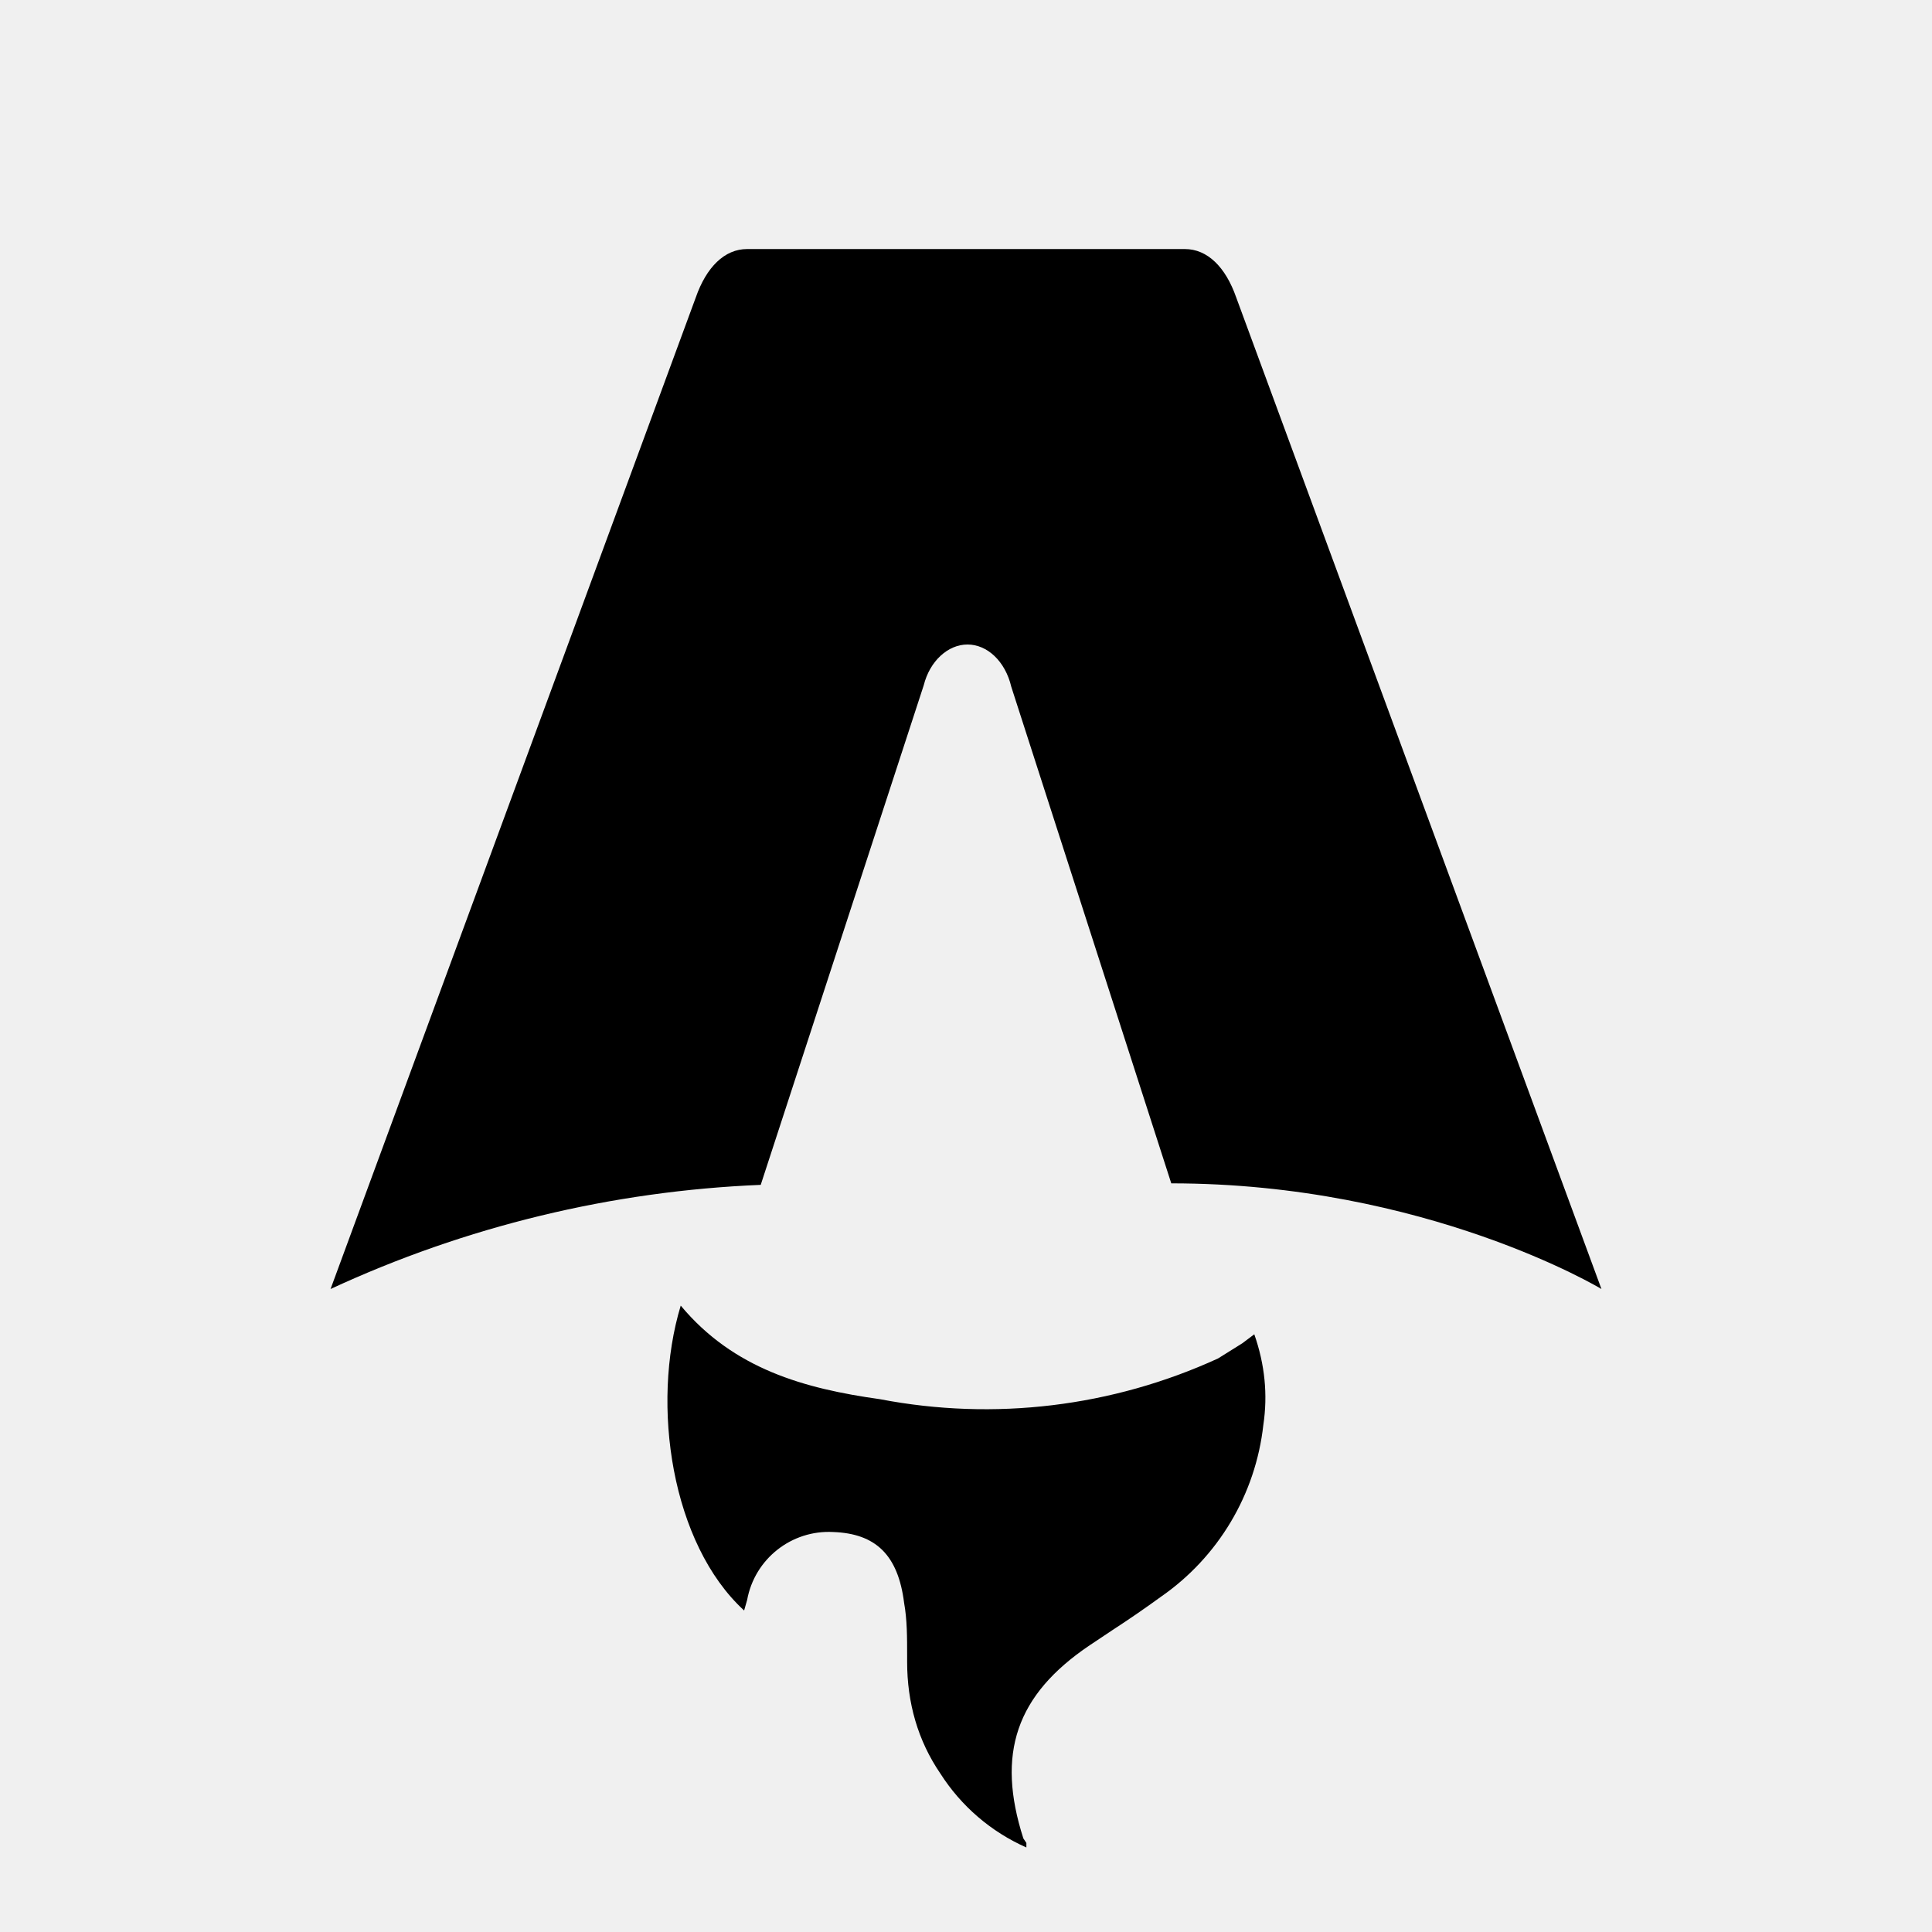
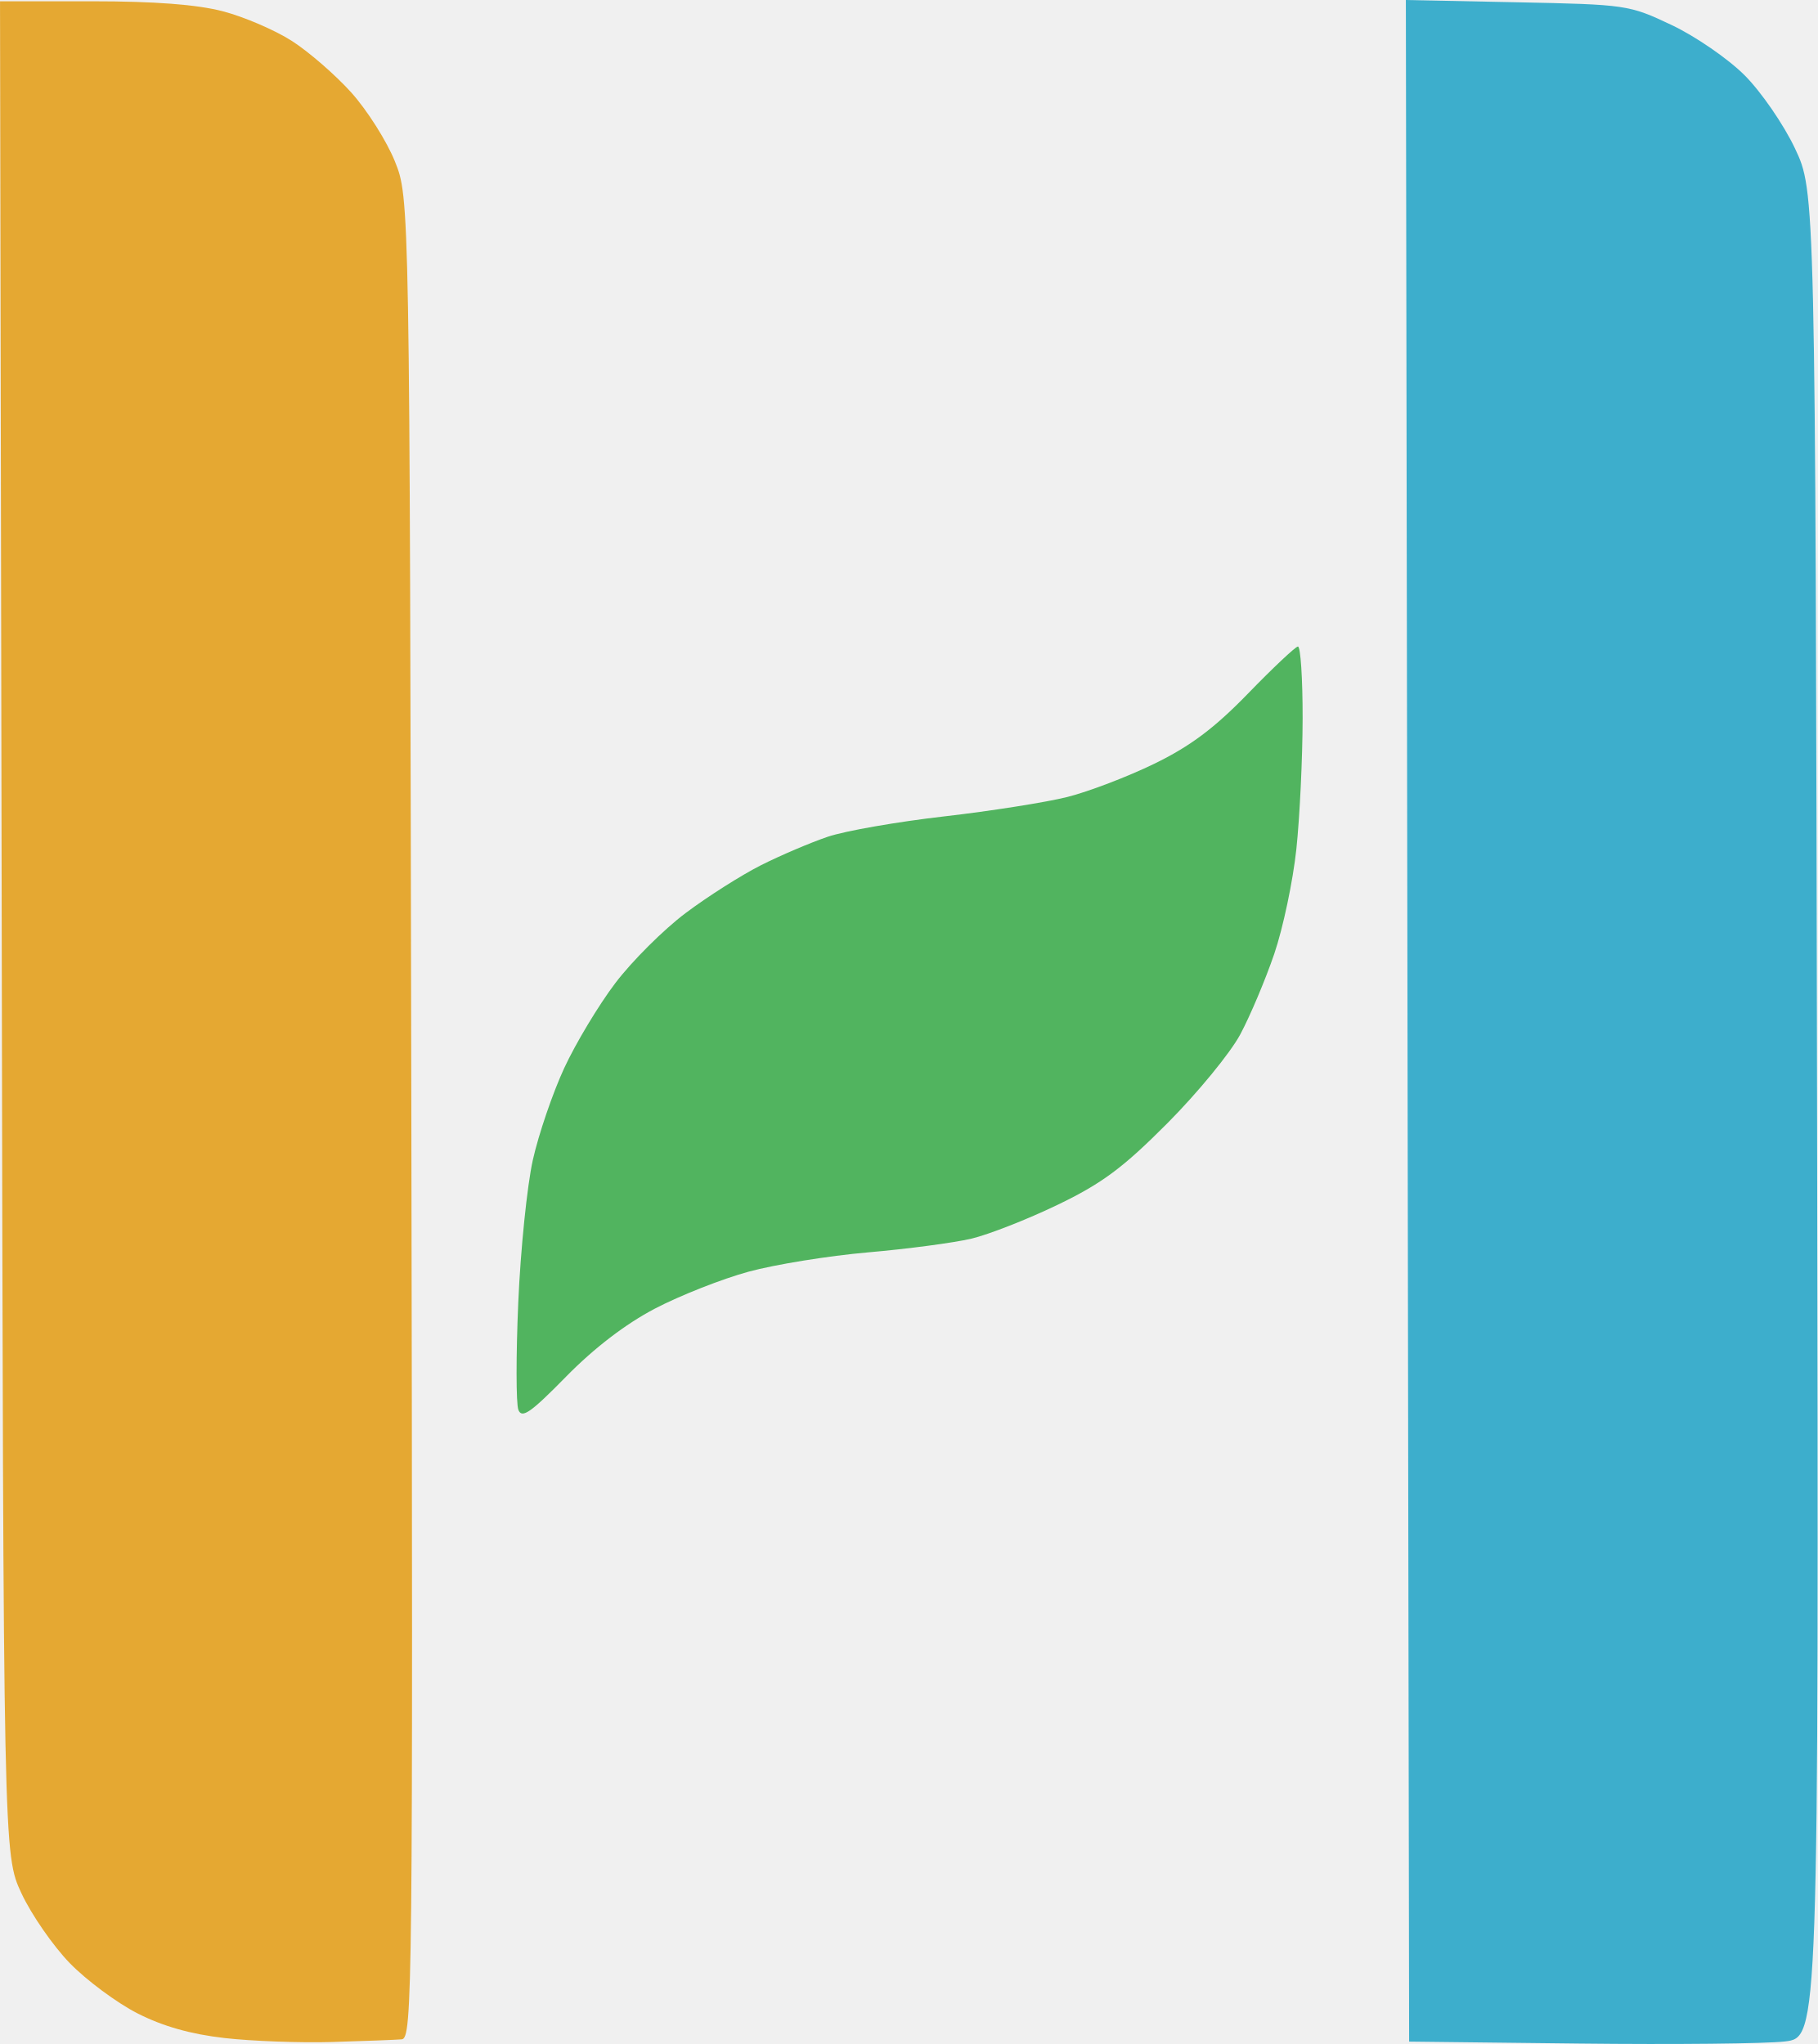
- <svg xmlns="http://www.w3.org/2000/svg" fill="none" viewBox="0 0 128 128">
-   <path d="M50.4 78.5a75.1 75.1 0 0 0-28.5 6.9l24.2-65.7c.7-2 1.9-3.2 3.4-3.2h29c1.5 0 2.7 1.2 3.4 3.2l24.2 65.7s-11.6-7-28.5-7L67 45.5c-.4-1.7-1.6-2.8-2.9-2.8-1.3 0-2.5 1.1-2.9 2.7L50.4 78.5Zm-1.1 28.2Zm-4.2-20.2c-2 6.6-.6 15.8 4.2 20.2a17.5 17.5 0 0 1 .2-.7 5.5 5.5 0 0 1 5.7-4.5c2.8.1 4.3 1.5 4.7 4.7.2 1.1.2 2.3.2 3.5v.4c0 2.7.7 5.2 2.2 7.4a13 13 0 0 0 5.7 4.9v-.3l-.2-.3c-1.8-5.6-.5-9.5 4.4-12.8l1.5-1a73 73 0 0 0 3.2-2.2 16 16 0 0 0 6.8-11.4c.3-2 .1-4-.6-6l-.8.6-1.6 1a37 37 0 0 1-22.4 2.7c-5-.7-9.7-2-13.2-6.2Z" />
-   <style>
-         path { fill: #000; }
-         @media (prefers-color-scheme: dark) {
-             path { fill: #FFF; }
-         }
-     </style>
+ <svg xmlns="http://www.w3.org/2000/svg" version="1.1" width="281.88" height="317.07">
+   <svg viewBox="145.97 113.8 281.88 317.07">
+     <path d="M364.247 272.151 364.5 430.5l26.5.3c14.575.165 28.868.02 31.763-.323 5.264-.624 5.264-.624 5-143.801-.263-143.176-.263-143.176-3.437-149.877-1.751-3.696-5.249-8.774-7.8-11.325-2.554-2.554-7.625-6.046-11.325-7.797-6.591-3.12-6.985-3.178-23.954-3.524l-17.253-.351.253 158.349" fill="#3daecc" fill-rule="evenodd" />
+     <path d="M339.5 221.398c-5.186 5.346-8.944 8.162-14.5 10.868-4.125 2.009-10.2 4.332-13.5 5.162-3.3.83-11.916 2.188-19.147 3.018-7.231.829-15.331 2.247-18 3.149-2.669.903-7.331 2.89-10.36 4.415-3.028 1.525-8.294 4.869-11.701 7.43s-8.31 7.448-10.895 10.858c-2.585 3.411-6.156 9.352-7.935 13.202-1.78 3.85-3.964 10.25-4.855 14.222-.89 3.973-1.909 13.933-2.264 22.135-.355 8.202-.348 15.689.016 16.637.54 1.406 1.904.457 7.401-5.149 4.35-4.435 9.238-8.178 13.785-10.555 3.875-2.026 10.4-4.6 14.5-5.719 4.1-1.12 12.45-2.47 18.554-3.001 6.105-.531 13.305-1.487 16-2.124 2.696-.638 8.726-3.004 13.401-5.259 6.884-3.32 10.117-5.724 17.005-12.643 4.677-4.699 9.764-10.9 11.304-13.78 1.541-2.88 3.914-8.505 5.276-12.5 1.361-3.995 2.904-11.314 3.428-16.264.524-4.95.96-14.062.97-20.25.009-6.187-.32-11.209-.733-11.159-.413.05-3.9 3.338-7.75 7.307" fill="#51b45f" fill-rule="evenodd" />
+     <path d="M146.237 257.75c.263 143.75.263 143.75 3.063 149.75 1.539 3.3 4.914 8.175 7.5 10.834 2.585 2.658 7.304 6.16 10.486 7.782 3.928 2.002 8.263 3.232 13.5 3.829 4.243.485 11.764.761 16.714.614 4.95-.146 9.794-.332 10.763-.412 1.677-.14 1.751-7.146 1.5-142.897-.263-142.75-.263-142.75-2.567-148.452-1.267-3.136-4.303-7.925-6.747-10.644-2.444-2.718-6.587-6.318-9.206-7.998-2.62-1.681-7.44-3.754-10.713-4.606-4.032-1.05-10.561-1.55-20.253-1.55h-14.304l.264 143.75" fill="#e5a832" fill-rule="evenodd" />
+   </svg>
+   <style>@media (prefers-color-scheme: light) { :root { filter: none; } }
+ @media (prefers-color-scheme: dark) { :root { filter: none; } }
+ </style>
</svg>
